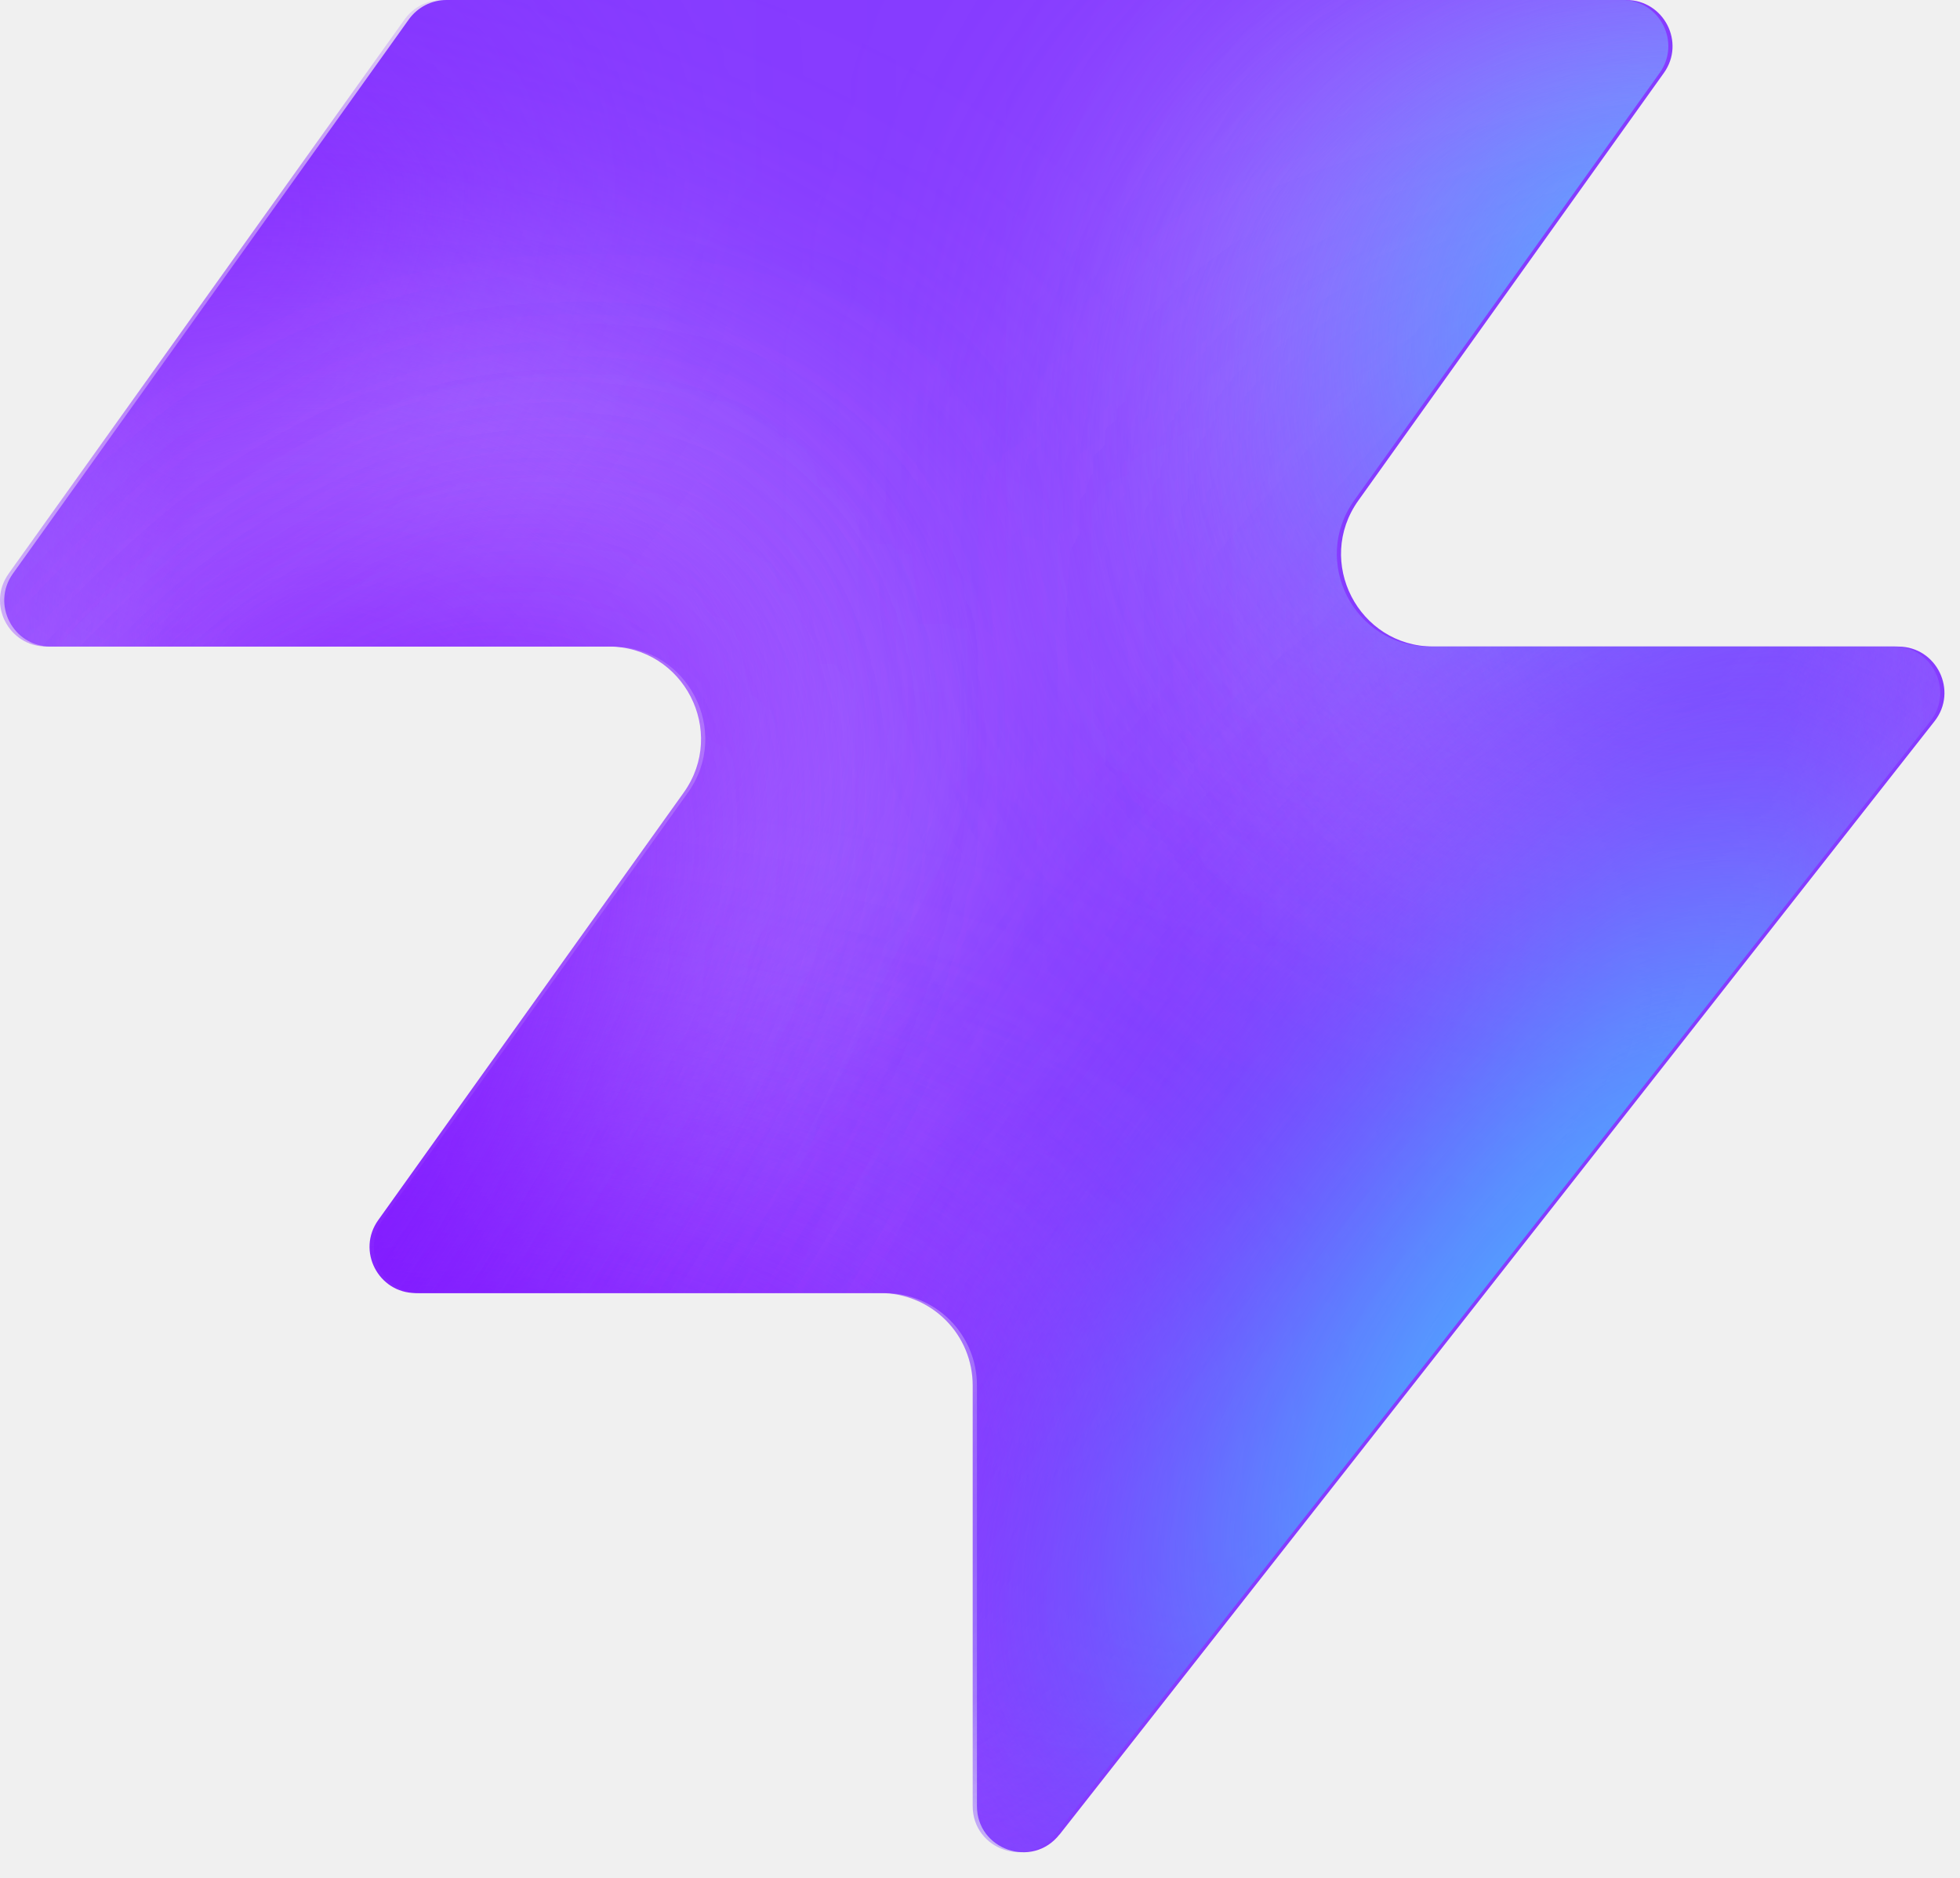
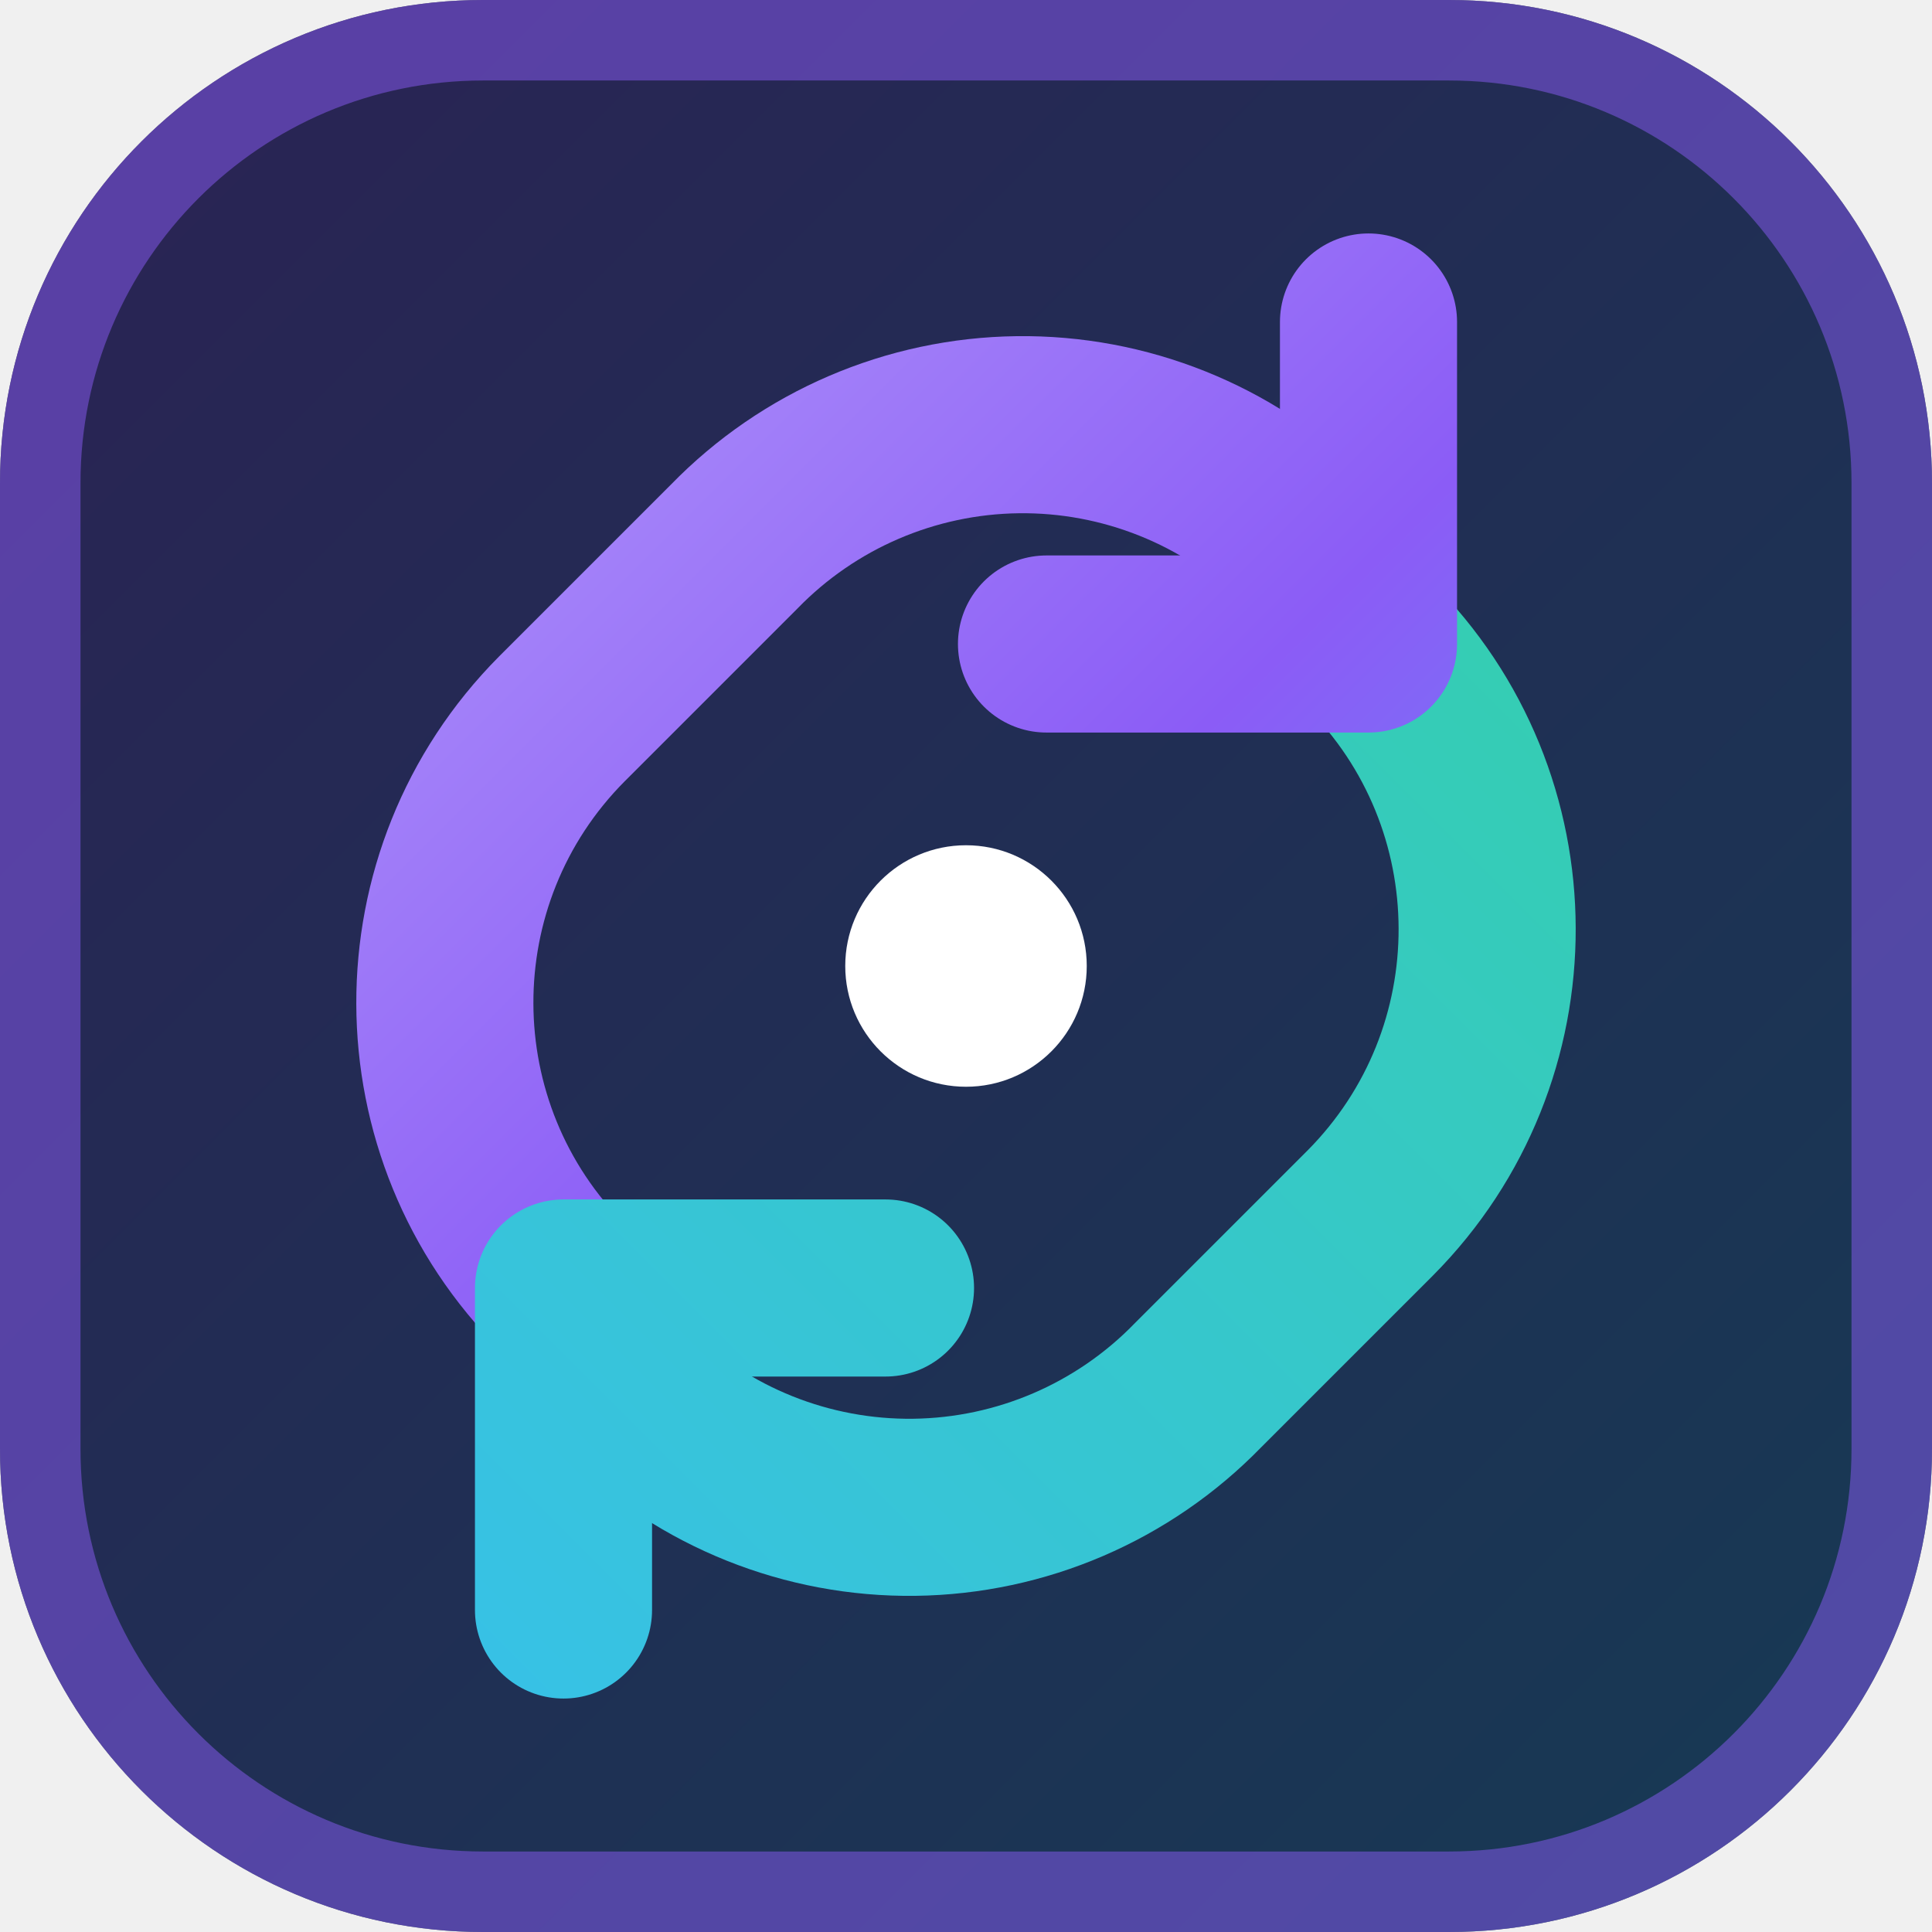
- <svg xmlns="http://www.w3.org/2000/svg" width="48" height="46" fill="none" viewBox="0 0 48 46">
-   <path fill="#863bff" d="M25.946 44.938c-.664.845-2.021.375-2.021-.698V33.937a2.26 2.26 0 0 0-2.262-2.262H10.287c-.92 0-1.456-1.04-.92-1.788l7.48-10.471c1.07-1.497 0-3.578-1.842-3.578H1.237c-.92 0-1.456-1.04-.92-1.788L10.013.474c.214-.297.556-.474.92-.474h28.894c.92 0 1.456 1.04.92 1.788l-7.48 10.471c-1.07 1.498 0 3.579 1.842 3.579h11.377c.943 0 1.473 1.088.89 1.83L25.947 44.94z" style="fill:#863bff;fill:color(display-p3 .525 .23 1);fill-opacity:1" />
-   <mask id="a" width="48" height="46" x="0" y="0" maskUnits="userSpaceOnUse" style="mask-type:alpha">
-     <path fill="#000" d="M25.842 44.938c-.664.844-2.021.375-2.021-.698V33.937a2.26 2.26 0 0 0-2.262-2.262H10.183c-.92 0-1.456-1.04-.92-1.788l7.48-10.471c1.07-1.498 0-3.579-1.842-3.579H1.133c-.92 0-1.456-1.04-.92-1.787L9.91.473c.214-.297.556-.474.92-.474h28.894c.92 0 1.456 1.04.92 1.788l-7.48 10.471c-1.07 1.498 0 3.578 1.842 3.578h11.377c.943 0 1.473 1.088.89 1.832L25.843 44.94z" style="fill:#000;fill-opacity:1" />
-   </mask>
-   <g mask="url(#a)">
-     <g filter="url(#b)">
-       <ellipse cx="5.508" cy="14.704" fill="#ede6ff" rx="5.508" ry="14.704" style="fill:#ede6ff;fill:color(display-p3 .927 .903 1);fill-opacity:1" transform="matrix(.00324 1 1 -.00324 -4.47 31.516)" />
-     </g>
-     <g filter="url(#c)">
-       <ellipse cx="10.399" cy="29.851" fill="#ede6ff" rx="10.399" ry="29.851" style="fill:#ede6ff;fill:color(display-p3 .927 .903 1);fill-opacity:1" transform="matrix(.00324 1 1 -.00324 -39.328 7.883)" />
-     </g>
-     <g filter="url(#d)">
-       <ellipse cx="5.508" cy="30.487" fill="#7e14ff" rx="5.508" ry="30.487" style="fill:#7e14ff;fill:color(display-p3 .492 .077 1);fill-opacity:1" transform="rotate(89.814 -25.913 -14.639)scale(1 -1)" />
-     </g>
-     <g filter="url(#e)">
-       <ellipse cx="5.508" cy="30.599" fill="#7e14ff" rx="5.508" ry="30.599" style="fill:#7e14ff;fill:color(display-p3 .492 .077 1);fill-opacity:1" transform="rotate(89.814 -32.644 -3.334)scale(1 -1)" />
-     </g>
-     <g filter="url(#f)">
-       <ellipse cx="5.508" cy="30.599" fill="#7e14ff" rx="5.508" ry="30.599" style="fill:#7e14ff;fill:color(display-p3 .492 .077 1);fill-opacity:1" transform="matrix(.00324 1 1 -.00324 -34.34 30.47)" />
-     </g>
-     <g filter="url(#g)">
-       <ellipse cx="14.072" cy="22.078" fill="#ede6ff" rx="14.072" ry="22.078" style="fill:#ede6ff;fill:color(display-p3 .927 .903 1);fill-opacity:1" transform="rotate(93.35 24.506 48.493)scale(-1 1)" />
-     </g>
-     <g filter="url(#h)">
-       <ellipse cx="3.47" cy="21.501" fill="#7e14ff" rx="3.47" ry="21.501" style="fill:#7e14ff;fill:color(display-p3 .492 .077 1);fill-opacity:1" transform="rotate(89.009 28.708 47.59)scale(-1 1)" />
-     </g>
-     <g filter="url(#i)">
-       <ellipse cx="3.47" cy="21.501" fill="#7e14ff" rx="3.47" ry="21.501" style="fill:#7e14ff;fill:color(display-p3 .492 .077 1);fill-opacity:1" transform="rotate(89.009 28.708 47.59)scale(-1 1)" />
-     </g>
-     <g filter="url(#j)">
-       <ellipse cx=".387" cy="8.972" fill="#7e14ff" rx="4.407" ry="29.108" style="fill:#7e14ff;fill:color(display-p3 .492 .077 1);fill-opacity:1" transform="rotate(39.51 .387 8.972)" />
-     </g>
-     <g filter="url(#k)">
-       <ellipse cx="47.523" cy="-6.092" fill="#7e14ff" rx="4.407" ry="29.108" style="fill:#7e14ff;fill:color(display-p3 .492 .077 1);fill-opacity:1" transform="rotate(37.892 47.523 -6.092)" />
-     </g>
-     <g filter="url(#l)">
-       <ellipse cx="41.412" cy="6.333" fill="#47bfff" rx="5.971" ry="9.665" style="fill:#47bfff;fill:color(display-p3 .28 .748 1);fill-opacity:1" transform="rotate(37.892 41.412 6.333)" />
-     </g>
-     <g filter="url(#m)">
-       <ellipse cx="-1.879" cy="38.332" fill="#7e14ff" rx="4.407" ry="29.108" style="fill:#7e14ff;fill:color(display-p3 .492 .077 1);fill-opacity:1" transform="rotate(37.892 -1.88 38.332)" />
-     </g>
-     <g filter="url(#n)">
-       <ellipse cx="-1.879" cy="38.332" fill="#7e14ff" rx="4.407" ry="29.108" style="fill:#7e14ff;fill:color(display-p3 .492 .077 1);fill-opacity:1" transform="rotate(37.892 -1.88 38.332)" />
-     </g>
-     <g filter="url(#o)">
-       <ellipse cx="35.651" cy="29.907" fill="#7e14ff" rx="4.407" ry="29.108" style="fill:#7e14ff;fill:color(display-p3 .492 .077 1);fill-opacity:1" transform="rotate(37.892 35.651 29.907)" />
-     </g>
-     <g filter="url(#p)">
-       <ellipse cx="38.418" cy="32.4" fill="#47bfff" rx="5.971" ry="15.297" style="fill:#47bfff;fill:color(display-p3 .28 .748 1);fill-opacity:1" transform="rotate(37.892 38.418 32.4)" />
-     </g>
-   </g>
+ <svg xmlns="http://www.w3.org/2000/svg" width="48" height="48" viewBox="0 0 24 24" fill="none">
+   <rect width="24" height="24" rx="6" fill="#0b0f1e" />
+   <rect width="24" height="24" rx="6" fill="url(#bg-grad)" fill-opacity="0.25" />
+   <rect x="0.5" y="0.5" width="23" height="23" rx="5.5" stroke="#8b5cf6" stroke-opacity="0.5" />
  <defs>
-     <filter id="b" width="60.045" height="41.654" x="-19.77" y="16.149" color-interpolation-filters="sRGB" filterUnits="userSpaceOnUse">
-       <feFlood flood-opacity="0" result="BackgroundImageFix" />
-       <feBlend in="SourceGraphic" in2="BackgroundImageFix" result="shape" />
-       <feGaussianBlur result="effect1_foregroundBlur_2002_17158" stdDeviation="7.659" />
-     </filter>
-     <filter id="c" width="90.34" height="51.437" x="-54.613" y="-7.533" color-interpolation-filters="sRGB" filterUnits="userSpaceOnUse">
-       <feFlood flood-opacity="0" result="BackgroundImageFix" />
-       <feBlend in="SourceGraphic" in2="BackgroundImageFix" result="shape" />
-       <feGaussianBlur result="effect1_foregroundBlur_2002_17158" stdDeviation="7.659" />
-     </filter>
-     <filter id="d" width="79.355" height="29.4" x="-49.64" y="2.03" color-interpolation-filters="sRGB" filterUnits="userSpaceOnUse">
-       <feFlood flood-opacity="0" result="BackgroundImageFix" />
-       <feBlend in="SourceGraphic" in2="BackgroundImageFix" result="shape" />
-       <feGaussianBlur result="effect1_foregroundBlur_2002_17158" stdDeviation="4.596" />
-     </filter>
-     <filter id="e" width="79.579" height="29.4" x="-45.045" y="20.029" color-interpolation-filters="sRGB" filterUnits="userSpaceOnUse">
-       <feFlood flood-opacity="0" result="BackgroundImageFix" />
-       <feBlend in="SourceGraphic" in2="BackgroundImageFix" result="shape" />
-       <feGaussianBlur result="effect1_foregroundBlur_2002_17158" stdDeviation="4.596" />
-     </filter>
-     <filter id="f" width="79.579" height="29.4" x="-43.513" y="21.178" color-interpolation-filters="sRGB" filterUnits="userSpaceOnUse">
-       <feFlood flood-opacity="0" result="BackgroundImageFix" />
-       <feBlend in="SourceGraphic" in2="BackgroundImageFix" result="shape" />
-       <feGaussianBlur result="effect1_foregroundBlur_2002_17158" stdDeviation="4.596" />
-     </filter>
-     <filter id="g" width="74.749" height="58.852" x="15.756" y="-17.901" color-interpolation-filters="sRGB" filterUnits="userSpaceOnUse">
-       <feFlood flood-opacity="0" result="BackgroundImageFix" />
-       <feBlend in="SourceGraphic" in2="BackgroundImageFix" result="shape" />
-       <feGaussianBlur result="effect1_foregroundBlur_2002_17158" stdDeviation="7.659" />
-     </filter>
-     <filter id="h" width="61.377" height="25.362" x="23.548" y="2.284" color-interpolation-filters="sRGB" filterUnits="userSpaceOnUse">
-       <feFlood flood-opacity="0" result="BackgroundImageFix" />
-       <feBlend in="SourceGraphic" in2="BackgroundImageFix" result="shape" />
-       <feGaussianBlur result="effect1_foregroundBlur_2002_17158" stdDeviation="4.596" />
-     </filter>
-     <filter id="i" width="61.377" height="25.362" x="23.548" y="2.284" color-interpolation-filters="sRGB" filterUnits="userSpaceOnUse">
-       <feFlood flood-opacity="0" result="BackgroundImageFix" />
-       <feBlend in="SourceGraphic" in2="BackgroundImageFix" result="shape" />
-       <feGaussianBlur result="effect1_foregroundBlur_2002_17158" stdDeviation="4.596" />
-     </filter>
-     <filter id="j" width="56.045" height="63.649" x="-27.636" y="-22.853" color-interpolation-filters="sRGB" filterUnits="userSpaceOnUse">
-       <feFlood flood-opacity="0" result="BackgroundImageFix" />
-       <feBlend in="SourceGraphic" in2="BackgroundImageFix" result="shape" />
-       <feGaussianBlur result="effect1_foregroundBlur_2002_17158" stdDeviation="4.596" />
-     </filter>
-     <filter id="k" width="54.814" height="64.646" x="20.116" y="-38.415" color-interpolation-filters="sRGB" filterUnits="userSpaceOnUse">
-       <feFlood flood-opacity="0" result="BackgroundImageFix" />
-       <feBlend in="SourceGraphic" in2="BackgroundImageFix" result="shape" />
-       <feGaussianBlur result="effect1_foregroundBlur_2002_17158" stdDeviation="4.596" />
-     </filter>
-     <filter id="l" width="33.541" height="35.313" x="24.641" y="-11.323" color-interpolation-filters="sRGB" filterUnits="userSpaceOnUse">
-       <feFlood flood-opacity="0" result="BackgroundImageFix" />
-       <feBlend in="SourceGraphic" in2="BackgroundImageFix" result="shape" />
-       <feGaussianBlur result="effect1_foregroundBlur_2002_17158" stdDeviation="4.596" />
-     </filter>
-     <filter id="m" width="54.814" height="64.646" x="-29.286" y="6.009" color-interpolation-filters="sRGB" filterUnits="userSpaceOnUse">
-       <feFlood flood-opacity="0" result="BackgroundImageFix" />
-       <feBlend in="SourceGraphic" in2="BackgroundImageFix" result="shape" />
-       <feGaussianBlur result="effect1_foregroundBlur_2002_17158" stdDeviation="4.596" />
-     </filter>
-     <filter id="n" width="54.814" height="64.646" x="-29.286" y="6.009" color-interpolation-filters="sRGB" filterUnits="userSpaceOnUse">
-       <feFlood flood-opacity="0" result="BackgroundImageFix" />
-       <feBlend in="SourceGraphic" in2="BackgroundImageFix" result="shape" />
-       <feGaussianBlur result="effect1_foregroundBlur_2002_17158" stdDeviation="4.596" />
-     </filter>
-     <filter id="o" width="54.814" height="64.646" x="8.244" y="-2.416" color-interpolation-filters="sRGB" filterUnits="userSpaceOnUse">
-       <feFlood flood-opacity="0" result="BackgroundImageFix" />
-       <feBlend in="SourceGraphic" in2="BackgroundImageFix" result="shape" />
-       <feGaussianBlur result="effect1_foregroundBlur_2002_17158" stdDeviation="4.596" />
-     </filter>
-     <filter id="p" width="39.409" height="43.623" x="18.713" y="10.588" color-interpolation-filters="sRGB" filterUnits="userSpaceOnUse">
-       <feFlood flood-opacity="0" result="BackgroundImageFix" />
-       <feBlend in="SourceGraphic" in2="BackgroundImageFix" result="shape" />
-       <feGaussianBlur result="effect1_foregroundBlur_2002_17158" stdDeviation="4.596" />
-     </filter>
+     <linearGradient id="bg-grad" x1="0" y1="0" x2="24" y2="24" gradientUnits="userSpaceOnUse">
+       <stop stop-color="#8b5cf6" />
+       <stop offset="1" stop-color="#38bdf8" />
+     </linearGradient>
+     <linearGradient id="sync-grad-1" x1="0" y1="0" x2="24" y2="24" gradientUnits="userSpaceOnUse">
+       <stop stop-color="#c4b5fd" />
+       <stop offset="0.5" stop-color="#8b5cf6" />
+       <stop offset="1" stop-color="#38bdf8" />
+     </linearGradient>
+     <linearGradient id="sync-grad-2" x1="0" y1="24" x2="24" y2="0" gradientUnits="userSpaceOnUse">
+       <stop stop-color="#38bdf8" />
+       <stop offset="1" stop-color="#34d399" />
+     </linearGradient>
  </defs>
+   <path d="M7 16a5 5 0 0 1-.02-7.07l2.14-2.14A5 5 0 0 1 16.2 6.7" stroke="url(#sync-grad-1)" stroke-width="2.2" stroke-linecap="round" />
+   <path d="M17 8a5 5 0 0 1 .02 7.07l-2.14 2.14A5 5 0 0 1 7.8 17.3" stroke="url(#sync-grad-2)" stroke-width="2.2" stroke-linecap="round" />
+   <polyline points="17 4 17 8 13 8" stroke="url(#sync-grad-1)" stroke-width="2.2" stroke-linecap="round" stroke-linejoin="round" />
+   <polyline points="7 20 7 16 11 16" stroke="url(#sync-grad-2)" stroke-width="2.2" stroke-linecap="round" stroke-linejoin="round" />
+   <circle cx="12" cy="12" r="1.5" fill="#ffffff" />
</svg>
